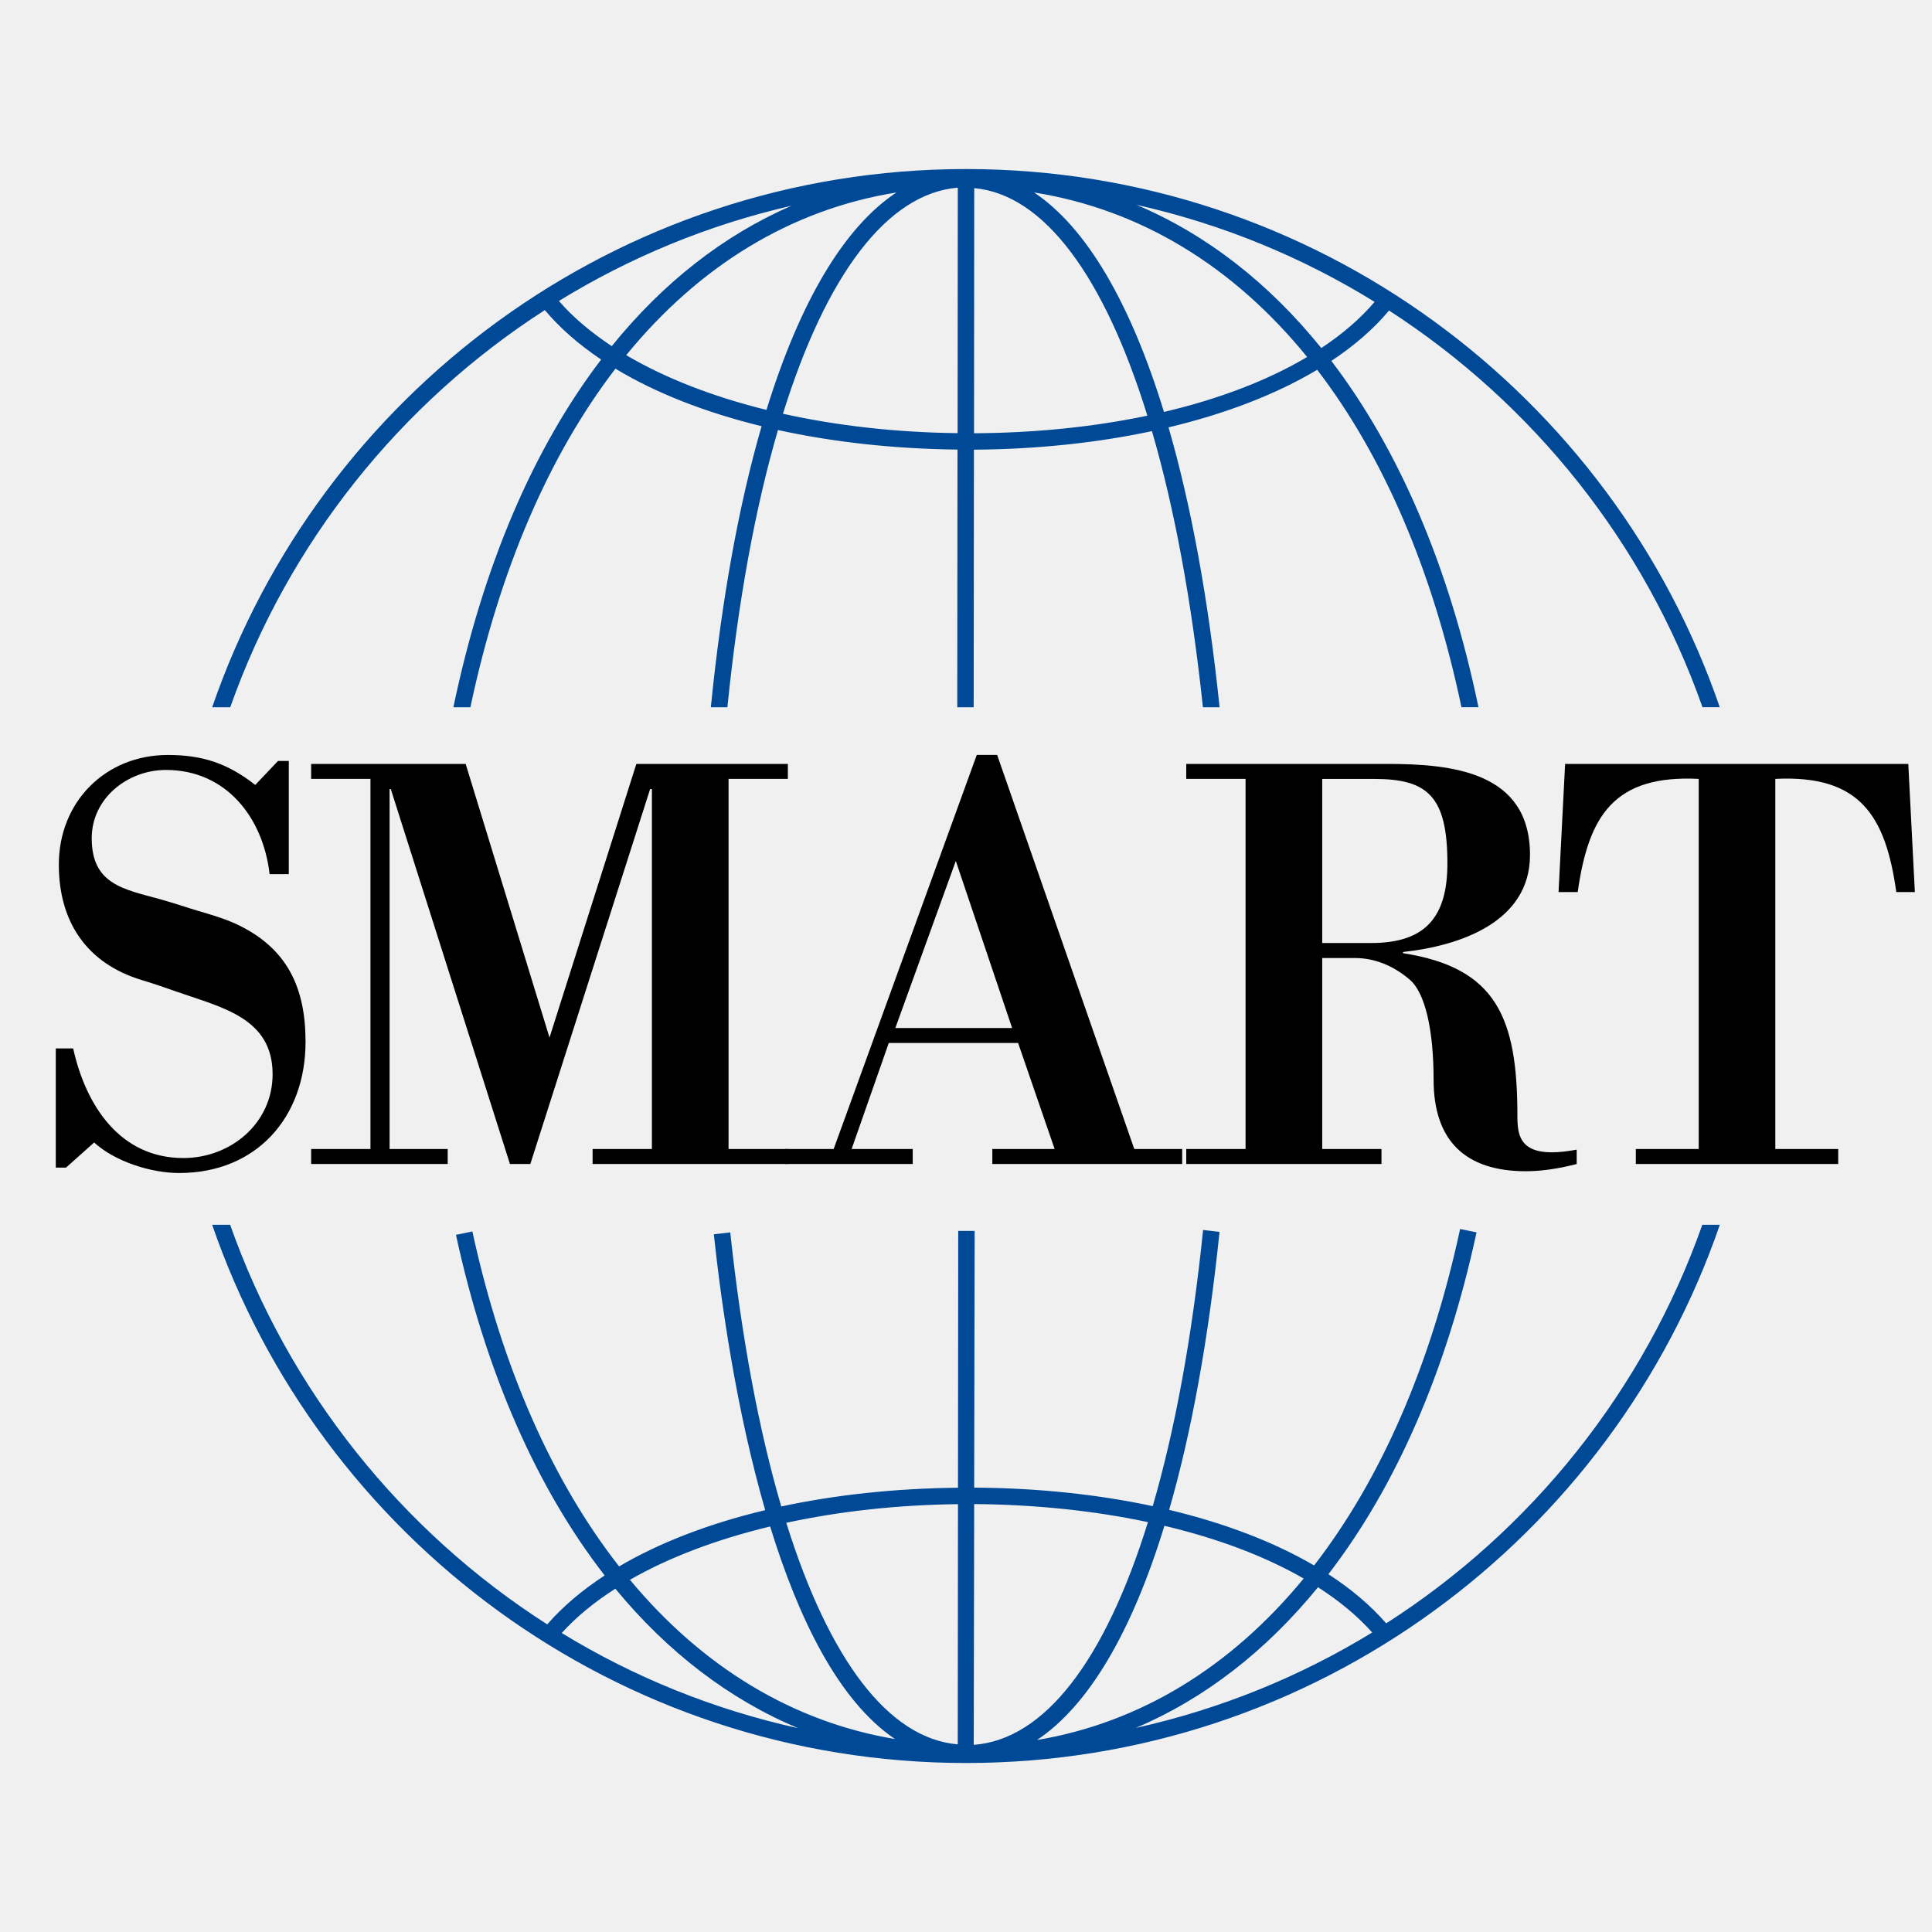
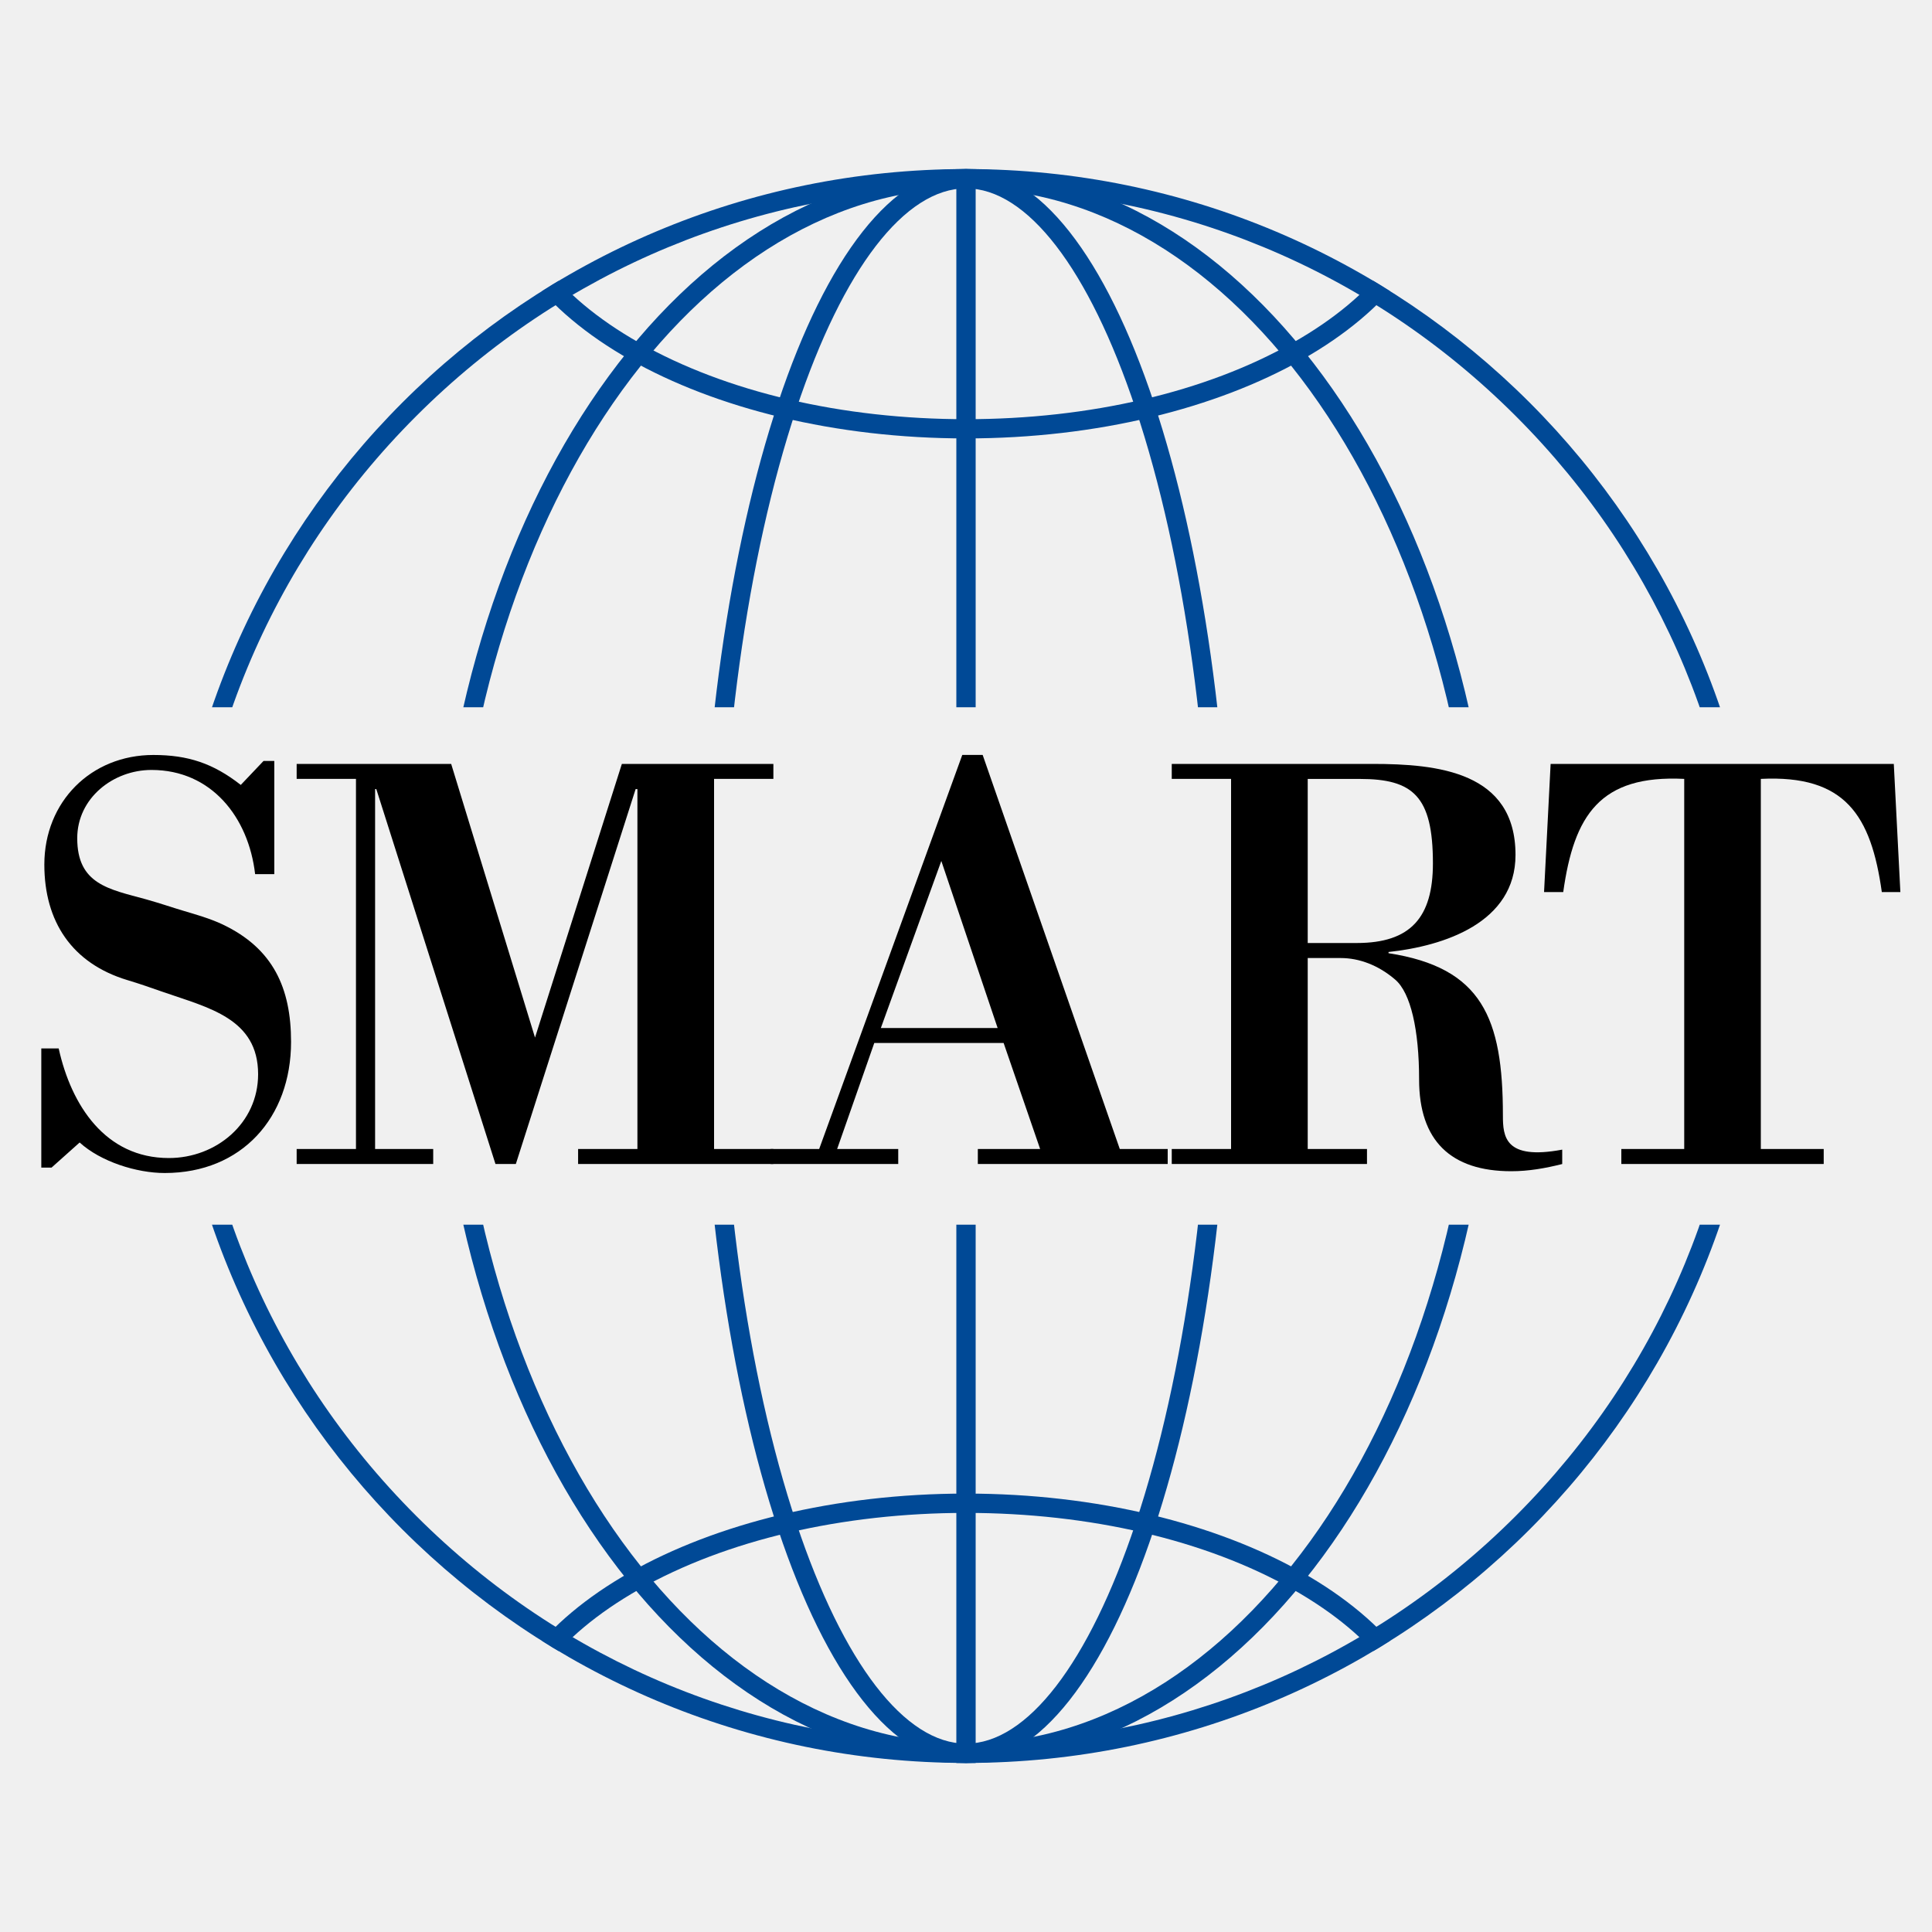
<svg xmlns="http://www.w3.org/2000/svg" version="1.1" width="1000" height="1000">
  <style>
    #light-icon {
      display: inline;
    }
    #dark-icon {
      display: none;
    }

    @media (prefers-color-scheme: dark) {
      #light-icon {
        display: none;
      }
      #dark-icon {
        display: inline;
      }
    }
  </style>
  <g id="light-icon">
    <svg version="1.1" width="1000" height="1000">
      <g>
        <g transform="matrix(2.5,0,0,2.5,0,62.5)">
-           <svg id="uuid-f1425e8e-d4a6-4839-b49d-bdcedcee6d77" width="400" height="350" viewBox="0 0 400 350">
-             <path d="m13.66,216.74h-2.11v-24.67h3.6c2.6,11.78,9.67,22.69,22.81,22.69,9.8,0,18.48-7.19,18.48-17.36,0-11.53-10.29-13.76-19.59-16.99-2.48-.87-4.96-1.74-7.44-2.48-11.53-3.47-17.23-12.15-17.23-23.93,0-13.02,9.67-22.69,22.57-22.69,7.19,0,12.4,1.74,18.1,6.2l4.71-4.96h2.23v23.43h-3.97c-1.36-11.78-9.05-21.57-21.45-21.57-7.94,0-15.38,5.83-15.38,14.14,0,9.55,6.57,10.54,14.26,12.65,3.1.87,5.58,1.74,7.69,2.36,2.48.74,5.58,1.61,8.18,2.85,10.42,4.96,14.14,13.14,14.14,24.3,0,15.62-10.17,27.15-26.16,27.15-5.83,0-13.27-2.36-17.61-6.32l-5.83,5.21Z" style="stroke-width:0px;" />
-             <path d="m150.83,212.89h12.28v3.1h-40.42v-3.1h12.28v-74.52h-.37l-24.8,77.62h-4.22l-24.67-77.62h-.25v74.52h12.03v3.1h-28.27v-3.1h12.28v-76.63h-12.28v-3.1h31.99l17.36,56.66,17.98-56.66h31.37v3.1h-12.28v76.63Z" style="stroke-width:0px;" />
-             <path d="m162.56,215.99v-3.1h10.04l29.63-81.59h4.22l28.39,81.59h9.92v3.1h-39.31v-3.1h12.9l-7.56-21.95h-26.78l-7.69,21.95h12.65v3.1h-26.41Zm22.81-28.15h24.18l-11.66-34.59-12.52,34.59Z" style="stroke-width:0px;" />
-             <path d="m273.75,212.89h12.27v3.1h-40.42v-3.1h12.28v-76.63h-12.28v-3.1h41.54c13.52,0,29.63,1.61,29.63,18.85,0,14.01-14.76,18.85-26.29,20.09v.25c19.34,2.98,23.68,13.39,23.68,33.6,0,4.34.37,9.3,12.28,7.07v2.98c-3.47.87-6.94,1.49-10.54,1.49-12.52,0-19.09-6.32-19.09-18.97,0-10.29-1.74-17.98-4.96-20.71-3.47-2.98-7.44-4.46-11.28-4.46h-6.82v39.55Zm0-42.65h10.17c11.16,0,15.75-5.33,15.75-16.49,0-13.89-4.09-17.48-15.13-17.48h-10.79v33.97Z" style="stroke-width:0px;" />
-             <path d="m338.68,215.99v-3.1h13.02v-76.63c-17.48-.87-22.82,7.56-25.05,23.43h-3.97l1.36-26.53h71.05l1.36,26.53h-3.84c-2.23-15.87-7.56-24.3-25.05-23.43v76.63h13.02v3.1h-41.91Z" style="stroke-width:0px;" />
-             <path d="m47.67,121.43c12.03-34.08,35.18-62.94,65.13-82.23,3.13,3.73,7.06,7.15,11.66,10.24-13.98,18.33-24.47,42.66-30.59,71.99h3.52c6.06-28.62,16.36-52.29,30.03-70.1,8.34,5.04,18.61,9.06,30.26,11.91-4.68,16.16-8.25,35.7-10.51,58.19h3.43c2.24-22.14,5.81-41.47,10.47-57.4,11.34,2.49,23.89,3.9,37.17,4.05l-.05,53.35h3.4l.05-53.33s.1,0,.15,0c13.07-.1,25.46-1.44,36.71-3.84,4.63,15.88,8.22,35.13,10.55,57.17h3.45c-2.32-22.38-5.9-41.83-10.57-57.95,11.85-2.82,22.3-6.86,30.78-11.92,13.63,17.78,23.88,41.38,29.87,69.86h3.52c-6.07-29.18-16.51-53.41-30.46-71.7,4.75-3.14,8.78-6.64,11.95-10.43,29.84,19.31,52.91,48.07,64.89,82.13h3.58C333.79,56.66,272.26,10,200,10S66.21,56.66,43.93,121.43h3.75Zm236.93-83.93c-2.95,3.47-6.67,6.67-11.04,9.56-10.88-13.49-23.77-23.51-38.25-29.65,17.7,3.97,34.31,10.83,49.29,20.09Zm-13.97,11.41c-8.13,4.83-18.2,8.69-29.64,11.38-6.94-22.64-16.1-38.23-26.89-45.44,22.07,3.52,41.29,15.3,56.53,34.06ZM201.7,13.95c14.44,1.3,26.92,18.24,35.85,47.11-10.96,2.3-23.06,3.57-35.84,3.64h-.05l.04-50.75Zm-3.44,50.73c-12.81-.15-25.05-1.55-36.16-4.02,8.95-28.73,21.56-45.58,36.2-46.81l-.04,50.83Zm-39.56-4.81c-11.14-2.75-21.02-6.6-29.05-11.34,15.15-18.54,34.16-30.18,55.95-33.68-10.83,7.16-19.99,22.61-26.91,45.02Zm5.16-42.27c-14.05,6.11-26.57,15.92-37.2,29.06-4.32-2.85-8.02-5.97-10.95-9.35,14.71-9.03,30.89-15.75,48.15-19.71Z" style="fill:#004996; stroke-width:0px;" />
-             <path d="m352.45,228.57c-12.08,34.26-35.37,63.27-65.45,82.53-3.21-3.7-7.24-7.11-11.97-10.18,13.92-18.07,24.46-41.99,30.67-70.77l-3.4-.7c-6.13,28.41-16.52,51.96-30.23,69.66-8.32-4.86-18.5-8.76-30.01-11.51,4.59-15.91,8.12-35.19,10.43-57.55l-3.4-.4c-2.28,22.19-5.83,41.4-10.43,57.18-11.32-2.42-23.8-3.76-36.97-3.83l.1-53.15h-3.4l-.05,53.17c-13.02.13-25.37,1.47-36.59,3.88-4.59-15.66-8.19-34.73-10.56-56.75l-3.4.4c1.52,14.17,4.65,36.4,10.64,57.11-11.59,2.77-21.86,6.71-30.25,11.65-13.78-17.62-24.23-41.06-30.38-69.35l-3.4.7c6.23,28.69,16.8,52.52,30.79,70.52-4.67,3.05-8.68,6.44-11.89,10.13-30.17-19.28-53.54-48.41-65.65-82.73h-3.72c22.29,64.78,83.82,111.43,156.07,111.43s133.79-46.66,156.07-111.43h-3.62Zm-236.15,84.53c2.99-3.32,6.74-6.39,11.1-9.18,10.83,13.14,23.58,22.9,37.84,28.88-17.56-3.88-34.06-10.61-48.94-19.7Zm14.12-11.02c8.06-4.63,17.94-8.37,29.03-11.04,5.81,18.91,14.1,36.08,25.85,44.01-21.22-3.56-39.9-14.95-54.88-32.97Zm67.88,34.07c-14.36-1.21-26.65-17.53-35.51-45.87,10.95-2.37,22.99-3.72,35.55-3.86l-.05,49.73Zm3.39-49.75h0c12.83.1,24.98,1.4,35.98,3.74-8.88,28.6-21.38,45.03-36.07,46.11l.09-49.85Zm39.39,4.5c11.06,2.62,20.84,6.31,28.83,10.92-15.04,18.3-33.83,29.85-55.21,33.43,10.65-7.1,19.59-22.22,26.38-44.35Zm-5.93,41.85c14.22-6.04,26.93-15.89,37.73-29.13,4.41,2.83,8.19,5.97,11.22,9.37-14.9,9.12-31.4,15.86-48.95,19.76Z" style="fill:#004996; stroke-width:0px;" />
+           <svg id="uuid-2d2d8ecd-7322-4f1e-8ad1-fcb9dd136ee5" width="400" height="350" viewBox="0 0 400 350">
+             <defs>
+               <clipPath id="uuid-aa61105c-aa3b-4905-8fff-b890585593c3">
+                 <path d="m26.02,7.53v334.94h347.97V7.53H26.02Zm373.98,221.03H0v-107.13h400v107.13Z" style="fill:none; stroke-width:0px;" />
+               </clipPath>
+               <clipPath id="uuid-0e4318b5-a032-499c-a333-629758ec1c27">
+                 <circle cx="200" cy="175" r="165" style="fill:none; stroke-width:0px;" />
+               </clipPath>
+               <clipPath id="uuid-5b46790f-24ca-492e-8999-d1d768922ab3">
+                 <path d="m26.02,392.51v334.94h347.97v-334.94H26.02Zm373.98,221.03H0v-107.13h400v107.13Z" style="fill:none; stroke-width:0px;" />
+               </clipPath>
+               <clipPath id="uuid-5eaf6753-d116-4019-a045-cfcdc43d11d9">
+                 <circle cx="200" cy="559.98" r="165" style="fill:none; stroke-width:0px;" />
+               </clipPath>
+             </defs>
+             <g style="clip-path:url(#uuid-aa61105c-aa3b-4905-8fff-b890585593c3);">
+               <path d="m200,14c12.65,0,25.44,16.62,35.1,45.59,10.26,30.77,15.9,71.75,15.9,115.41s-5.65,84.64-15.9,115.41c-9.66,28.97-22.45,45.59-35.1,45.59s-25.44-16.62-35.1-45.59c-10.26-30.77-15.9-71.75-15.9-115.41s5.65-84.64,15.9-115.41c9.66-28.97,22.45-45.59,35.1-45.59m0-4c-30.38,0-55,73.87-55,165s24.62,165,55,165,55-73.87,55-165S230.38,10,200,10h0Z" style="fill:#004996; stroke-width:0px;" />
+               <path d="m200,14c58.45,0,106,72.22,106,161s-47.55,161-106,161-106-72.22-106-161S141.55,14,200,14m0-4c-60.75,0-110,73.87-110,165s49.25,165,110,165,110-73.87,110-165S260.75,10,200,10h0Z" style="fill:#004996; stroke-width:0px;" />
+               <path d="m200,14c43,0,83.44,16.75,113.84,47.16,30.41,30.41,47.16,70.84,47.16,113.84s-16.75,83.44-47.16,113.84c-30.41,30.41-70.84,47.16-113.84,47.16s-83.44-16.75-113.84-47.16c-30.41-30.41-47.16-70.84-47.16-113.84s16.75-83.44,47.16-113.84c30.41-30.41,70.84-47.16,113.84-47.16m0-4c-91.13,0-165,73.87-165,165s73.87,165,165,165,165-73.87,165-165S291.13,10,200,10h0Z" style="fill:#004996; stroke-width:0px;" />
+               <line x1="200" y1="10.25" x2="200" y2="340" style="fill:none; stroke:#004996; stroke-linejoin:round; stroke-width:4px;" />
+               <g style="clip-path:url(#uuid-0e4318b5-a032-499c-a333-629758ec1c27);">
+                 <path d="m200-41.77c25.62,0,49.64,5.62,67.65,15.82,17.29,9.79,26.81,22.56,26.81,35.96s-9.52,26.16-26.81,35.96c-18,10.2-42.03,15.82-67.65,15.82s-49.64-5.62-67.65-15.82c-17.29-9.79-26.81-22.56-26.81-35.96s9.52-26.16,26.81-35.96c18-10.2,42.03-15.82,67.65-15.82m0-4c-54.38,0-98.45,24.97-98.45,55.77s44.08,55.77,98.45,55.77,98.45-24.97,98.45-55.77-44.08-55.77-98.45-55.77h0Z" style="fill:#004996; stroke-width:0px;" />
+                 <path d="m200,288.23c25.62,0,49.64,5.62,67.65,15.82,17.29,9.79,26.81,22.56,26.81,35.96s-9.52,26.16-26.81,35.96c-18,10.2-42.03,15.82-67.65,15.82s-49.64-5.62-67.65-15.82c-17.29-9.79-26.81-22.56-26.81-35.96s9.52-26.16,26.81-35.96c18-10.2,42.03-15.82,67.65-15.82m0-4c-54.38,0-98.45,24.97-98.45,55.77s44.08,55.77,98.45,55.77,98.45-24.97,98.45-55.77-44.08-55.77-98.45-55.77h0Z" style="fill:#004996; stroke-width:0px;" />
+               </g>
+             </g>
+             <path d="m10.66,216.74h-2.11v-24.67h3.6c2.6,11.78,9.67,22.69,22.81,22.69,9.8,0,18.48-7.19,18.48-17.36,0-11.53-10.29-13.76-19.59-16.99-2.48-.87-4.96-1.74-7.44-2.48-11.53-3.47-17.23-12.15-17.23-23.93,0-13.02,9.67-22.69,22.57-22.69,7.19,0,12.4,1.74,18.1,6.2l4.71-4.96h2.23v23.43h-3.97c-1.36-11.78-9.05-21.57-21.45-21.57-7.94,0-15.38,5.83-15.38,14.14,0,9.55,6.57,10.54,14.26,12.65,3.1.87,5.58,1.74,7.69,2.36,2.48.74,5.58,1.61,8.18,2.85,10.42,4.96,14.14,13.14,14.14,24.3,0,15.62-10.17,27.15-26.16,27.15-5.83,0-13.27-2.36-17.61-6.32l-5.83,5.21Z" style="stroke-width:0px;" />
+             <path d="m147.83,212.89h12.28v3.1h-40.42v-3.1h12.28v-74.52h-.37l-24.8,77.62h-4.22l-24.67-77.62h-.25v74.52h12.03v3.1h-28.27v-3.1h12.28v-76.63h-12.28v-3.1h31.99l17.36,56.66,17.98-56.66h31.37v3.1h-12.28v76.63Z" style="stroke-width:0px;" />
+             <path d="m159.56,215.99v-3.1h10.04l29.63-81.59h4.22l28.39,81.59h9.92v3.1h-39.31v-3.1h12.9l-7.56-21.95h-26.78l-7.69,21.95h12.65v3.1h-26.41Zm22.81-28.15h24.18l-11.66-34.59-12.52,34.59Z" style="stroke-width:0px;" />
+             <path d="m270.75,212.89h12.27v3.1h-40.42v-3.1h12.28v-76.63h-12.28v-3.1h41.54c13.52,0,29.63,1.61,29.63,18.85,0,14.01-14.76,18.85-26.29,20.09v.25c19.34,2.98,23.68,13.39,23.68,33.6,0,4.34.37,9.3,12.28,7.07v2.98c-3.47.87-6.94,1.49-10.54,1.49-12.52,0-19.09-6.32-19.09-18.97,0-10.29-1.74-17.98-4.96-20.71-3.47-2.98-7.44-4.46-11.28-4.46h-6.82v39.55Zm0-42.65h10.17c11.16,0,15.75-5.33,15.75-16.49,0-13.89-4.09-17.48-15.13-17.48h-10.79v33.97Z" style="stroke-width:0px;" />
+             <path d="m335.68,215.99v-3.1h13.02v-76.63c-17.48-.87-22.82,7.56-25.05,23.43h-3.97l1.36-26.53h71.05l1.36,26.53h-3.84c-2.23-15.87-7.56-24.3-25.05-23.43v76.63h13.02v3.1h-41.91Z" style="stroke-width:0px;" />
+             <g style="clip-path:url(#uuid-5b46790f-24ca-492e-8999-d1d768922ab3);">
+               <g style="clip-path:url(#uuid-5eaf6753-d116-4019-a045-cfcdc43d11d9);">
+                 <path d="m200,343.21c25.62,0,49.64,5.62,67.65,15.82,17.29,9.79,26.81,22.56,26.81,35.96s-9.52,26.16-26.81,35.96c-18,10.2-42.03,15.82-67.65,15.82s-49.64-5.62-67.65-15.82c-17.29-9.79-26.81-22.56-26.81-35.96s9.52-26.16,26.81-35.96c18-10.2,42.03-15.82,67.65-15.82m0-4c-54.38,0-98.45,24.97-98.45,55.77s44.08,55.77,98.45,55.77,98.45-24.97,98.45-55.77-44.08-55.77-98.45-55.77h0Z" style="fill:#61b4ff; stroke-width:0px;" />
+               </g>
+             </g>
          </svg>
        </g>
      </g>
    </svg>
  </g>
  <g id="dark-icon">
    <svg version="1.1" width="1000" height="1000">
      <g>
        <g transform="matrix(2.5,0,0,2.5,0,62.5)">
-           <svg id="uuid-eacb21df-7c8c-4dde-8836-c85a3fae31d3" width="400" height="350" viewBox="0 0 400 350">
-             <path d="m13.66,218.82h-2.11v-24.67h3.6c2.6,11.78,9.67,22.69,22.81,22.69,9.79,0,18.47-7.19,18.47-17.36,0-11.53-10.29-13.76-19.59-16.99-2.48-.87-4.96-1.74-7.44-2.48-11.53-3.47-17.23-12.15-17.23-23.93,0-13.02,9.67-22.69,22.57-22.69,7.19,0,12.4,1.74,18.1,6.2l4.71-4.96h2.23v23.43h-3.97c-1.37-11.78-9.05-21.58-21.45-21.58-7.94,0-15.38,5.83-15.38,14.14,0,9.55,6.57,10.54,14.26,12.65,3.1.87,5.58,1.74,7.69,2.36,2.48.74,5.58,1.61,8.18,2.85,10.42,4.96,14.14,13.14,14.14,24.3,0,15.62-10.17,27.15-26.16,27.15-5.83,0-13.27-2.36-17.61-6.32l-5.83,5.21Z" style="fill:#c4e3ff; stroke-width:0px;" />
-             <path d="m150.83,214.97h12.28v3.1h-40.42v-3.1h12.28v-74.52h-.37l-24.8,77.62h-4.22l-24.67-77.62h-.25v74.52h12.03v3.1h-28.27v-3.1h12.28v-76.63h-12.28v-3.1h31.99l17.36,56.66,17.98-56.66h31.37v3.1h-12.28v76.63Z" style="fill:#c4e3ff; stroke-width:0px;" />
-             <path d="m162.56,218.07v-3.1h10.04l29.63-81.59h4.22l28.39,81.59h9.92v3.1h-39.3v-3.1h12.89l-7.56-21.95h-26.78l-7.69,21.95h12.65v3.1h-26.41Zm22.81-28.15h24.18l-11.66-34.59-12.52,34.59Z" style="fill:#c4e3ff; stroke-width:0px;" />
-             <path d="m273.75,214.97h12.27v3.1h-40.42v-3.1h12.28v-76.63h-12.28v-3.1h41.54c13.52,0,29.63,1.61,29.63,18.85,0,14.01-14.76,18.85-26.29,20.09v.25c19.34,2.98,23.68,13.39,23.68,33.6,0,4.34.37,9.3,12.28,7.07v2.98c-3.47.87-6.94,1.49-10.54,1.49-12.52,0-19.09-6.32-19.09-18.97,0-10.29-1.74-17.98-4.96-20.71-3.47-2.98-7.44-4.46-11.28-4.46h-6.82v39.55Zm0-42.65h10.17c11.16,0,15.75-5.33,15.75-16.49,0-13.89-4.09-17.48-15.13-17.48h-10.79v33.97Z" style="fill:#c4e3ff; stroke-width:0px;" />
-             <path d="m338.68,218.07v-3.1h13.02v-76.63c-17.48-.87-22.81,7.56-25.05,23.43h-3.97l1.36-26.53h71.05l1.36,26.53h-3.84c-2.23-15.87-7.56-24.3-25.05-23.43v76.63h13.02v3.1h-41.91Z" style="fill:#c4e3ff; stroke-width:0px;" />
-             <path d="m47.67,123.52c12.03-34.08,35.18-62.94,65.13-82.23,3.13,3.73,7.06,7.15,11.66,10.24-13.98,18.33-24.47,42.66-30.59,71.99h3.52c6.06-28.62,16.36-52.29,30.03-70.1,8.34,5.04,18.61,9.06,30.26,11.91-4.68,16.16-8.25,35.7-10.51,58.19h3.43c2.24-22.14,5.81-41.47,10.47-57.4,11.34,2.49,23.89,3.9,37.17,4.05l-.05,53.35h3.4l.05-53.33s.1,0,.15,0c13.07-.1,25.46-1.44,36.71-3.84,4.63,15.88,8.22,35.13,10.55,57.17h3.45c-2.32-22.38-5.9-41.83-10.57-57.95,11.85-2.82,22.3-6.86,30.78-11.92,13.63,17.78,23.88,41.38,29.87,69.86h3.52c-6.07-29.18-16.51-53.41-30.46-71.7,4.75-3.14,8.78-6.64,11.95-10.43,29.84,19.31,52.91,48.07,64.89,82.13h3.58C333.79,58.74,272.26,12.08,200,12.08S66.21,58.74,43.93,123.52h3.75Zm236.93-83.93c-2.95,3.47-6.67,6.67-11.04,9.56-10.88-13.49-23.77-23.51-38.25-29.65,17.7,3.97,34.31,10.83,49.29,20.09Zm-13.97,11.41c-8.13,4.83-18.2,8.69-29.64,11.38-6.94-22.64-16.1-38.23-26.89-45.44,22.07,3.52,41.29,15.3,56.53,34.06Zm-68.93-34.96c14.44,1.3,26.92,18.24,35.85,47.11-10.96,2.3-23.06,3.57-35.84,3.64h-.05l.04-50.75Zm-3.44,50.73c-12.81-.15-25.05-1.55-36.16-4.02,8.95-28.73,21.56-45.58,36.2-46.81l-.04,50.83Zm-39.56-4.81c-11.14-2.75-21.02-6.6-29.05-11.34,15.15-18.54,34.16-30.18,55.95-33.68-10.83,7.16-19.99,22.61-26.91,45.02Zm5.16-42.27c-14.05,6.11-26.57,15.92-37.2,29.06-4.32-2.85-8.02-5.97-10.95-9.35,14.71-9.03,30.89-15.75,48.15-19.71Z" style="fill:#61b4ff; stroke-width:0px;" />
-             <path d="m352.45,230.65c-12.08,34.26-35.37,63.27-65.45,82.53-3.21-3.7-7.24-7.11-11.97-10.18,13.92-18.07,24.46-41.99,30.67-70.77l-3.4-.7c-6.13,28.41-16.52,51.96-30.23,69.66-8.32-4.86-18.5-8.76-30.01-11.51,4.59-15.91,8.12-35.19,10.43-57.55l-3.4-.4c-2.28,22.19-5.83,41.4-10.43,57.18-11.32-2.42-23.8-3.76-36.97-3.83l.1-53.15h-3.4l-.05,53.17c-13.02.13-25.37,1.47-36.59,3.88-4.59-15.66-8.19-34.73-10.56-56.75l-3.4.4c1.52,14.17,4.65,36.4,10.64,57.11-11.59,2.77-21.86,6.71-30.25,11.65-13.78-17.62-24.23-41.06-30.38-69.35l-3.4.7c6.23,28.69,16.8,52.52,30.79,70.52-4.67,3.05-8.68,6.44-11.89,10.13-30.17-19.28-53.54-48.41-65.65-82.73h-3.72c22.29,64.78,83.82,111.43,156.07,111.43s133.79-46.66,156.07-111.43h-3.62Zm-236.15,84.53c2.99-3.32,6.74-6.39,11.1-9.18,10.83,13.14,23.58,22.9,37.84,28.88-17.56-3.88-34.06-10.61-48.94-19.7Zm14.12-11.02c8.06-4.63,17.94-8.37,29.03-11.04,5.81,18.91,14.1,36.08,25.85,44.01-21.22-3.56-39.9-14.95-54.88-32.97Zm67.88,34.07c-14.36-1.21-26.65-17.53-35.51-45.87,10.95-2.37,22.99-3.72,35.55-3.86l-.05,49.73Zm3.39-49.75h0c12.83.1,24.98,1.4,35.98,3.74-8.88,28.6-21.38,45.03-36.07,46.11l.09-49.85Zm39.39,4.5c11.06,2.62,20.84,6.31,28.83,10.92-15.04,18.3-33.83,29.85-55.21,33.43,10.65-7.1,19.59-22.22,26.38-44.35Zm-5.93,41.85c14.22-6.04,26.93-15.89,37.73-29.13,4.41,2.83,8.19,5.97,11.22,9.37-14.9,9.12-31.4,15.86-48.95,19.76Z" style="fill:#61b4ff; stroke-width:0px;" />
+           <svg id="uuid-25719554-89b6-40aa-a949-76868e430d34" width="400" height="350" viewBox="0 0 400 350">
+             <defs>
+               <clipPath id="uuid-730f8b3a-07e3-4c41-8ef6-7b88b7c5bf89">
+                 <path d="m26.02-377.47V-42.53h347.97v-334.94H26.02Zm373.98,221.03H0v-107.13h400v107.13Z" style="fill:none; stroke-width:0px;" />
+               </clipPath>
+               <clipPath id="uuid-a8f0ebc6-4123-4f41-a636-9eba2ad1d974">
+                 <circle cx="200" cy="-210" r="165" style="fill:none; stroke-width:0px;" />
+               </clipPath>
+               <clipPath id="uuid-670149b9-ac0c-4079-b07e-f68c5d8a5102">
+                 <path d="m26.02,7.51v334.94h347.97V7.51H26.02Zm373.98,221.03H0v-107.13h400v107.13Z" style="fill:none; stroke-width:0px;" />
+               </clipPath>
+               <clipPath id="uuid-d14546d8-5846-4ca0-98dc-59f96f61f3f9">
+                 <circle cx="200" cy="174.98" r="165" style="fill:none; stroke-width:0px;" />
+               </clipPath>
+             </defs>
+             <g style="clip-path:url(#uuid-730f8b3a-07e3-4c41-8ef6-7b88b7c5bf89);">
+               <g style="clip-path:url(#uuid-a8f0ebc6-4123-4f41-a636-9eba2ad1d974);">
+                 <path d="m200-96.77c25.62,0,49.64,5.62,67.65,15.82,17.29,9.79,26.81,22.56,26.81,35.96s-9.52,26.16-26.81,35.96c-18,10.2-42.03,15.82-67.65,15.82s-49.64-5.62-67.65-15.82c-17.29-9.79-26.81-22.56-26.81-35.96s9.52-26.16,26.81-35.96c18-10.2,42.03-15.82,67.65-15.82m0-4c-54.38,0-98.45,24.97-98.45,55.77S145.62,10.77,200,10.77s98.45-24.97,98.45-55.77-44.08-55.77-98.45-55.77h0Z" style="fill:#004996; stroke-width:0px;" />
+               </g>
+             </g>
+             <g style="clip-path:url(#uuid-670149b9-ac0c-4079-b07e-f68c5d8a5102);">
+               <path d="m200,13.98c12.65,0,25.44,16.62,35.1,45.59,10.26,30.77,15.9,71.75,15.9,115.41s-5.65,84.64-15.9,115.41c-9.66,28.97-22.45,45.59-35.1,45.59s-25.44-16.62-35.1-45.59c-10.26-30.77-15.9-71.75-15.9-115.41s5.65-84.64,15.9-115.41c9.66-28.97,22.45-45.59,35.1-45.59m0-4c-30.38,0-55,73.87-55,165s24.62,165,55,165,55-73.87,55-165S230.38,9.98,200,9.98h0Z" style="fill:#61b4ff; stroke-width:0px;" />
+               <path d="m200,13.98c58.45,0,106,72.22,106,161s-47.55,161-106,161-106-72.22-106-161S141.55,13.98,200,13.98m0-4c-60.75,0-110,73.87-110,165s49.25,165,110,165,110-73.87,110-165S260.75,9.98,200,9.98h0Z" style="fill:#61b4ff; stroke-width:0px;" />
+               <path d="m200,13.98c43,0,83.44,16.75,113.84,47.16,30.41,30.41,47.16,70.84,47.16,113.84s-16.75,83.44-47.16,113.84c-30.41,30.41-70.84,47.16-113.84,47.16s-83.44-16.75-113.84-47.16c-30.41-30.41-47.16-70.84-47.16-113.84s16.75-83.44,47.16-113.84c30.41-30.41,70.84-47.16,113.84-47.16m0-4c-91.13,0-165,73.87-165,165s73.87,165,165,165,165-73.87,165-165S291.13,9.98,200,9.98h0Z" style="fill:#61b4ff; stroke-width:0px;" />
+               <line x1="200" y1="10.23" x2="200" y2="339.98" style="fill:none; stroke:#61b4ff; stroke-linejoin:round; stroke-width:4px;" />
+               <g style="clip-path:url(#uuid-d14546d8-5846-4ca0-98dc-59f96f61f3f9);">
+                 <path d="m200-41.79c25.62,0,49.64,5.62,67.65,15.82,17.29,9.79,26.81,22.56,26.81,35.96s-9.52,26.16-26.81,35.96c-18,10.2-42.03,15.82-67.65,15.82s-49.64-5.62-67.65-15.82c-17.29-9.79-26.81-22.56-26.81-35.96s9.52-26.16,26.81-35.96c18-10.2,42.03-15.82,67.65-15.82m0-4c-54.38,0-98.45,24.97-98.45,55.77s44.08,55.77,98.45,55.77,98.45-24.97,98.45-55.77-44.08-55.77-98.45-55.77h0Z" style="fill:#61b4ff; stroke-width:0px;" />
+                 <path d="m200,288.21c25.62,0,49.64,5.62,67.65,15.82,17.29,9.79,26.81,22.56,26.81,35.96s-9.52,26.16-26.81,35.96c-18,10.2-42.03,15.82-67.65,15.82s-49.64-5.62-67.65-15.82c-17.29-9.79-26.81-22.56-26.81-35.96s9.52-26.16,26.81-35.96c18-10.2,42.03-15.82,67.65-15.82m0-4c-54.38,0-98.45,24.97-98.45,55.77s44.08,55.77,98.45,55.77,98.45-24.97,98.45-55.77-44.08-55.77-98.45-55.77h0Z" style="fill:#61b4ff; stroke-width:0px;" />
+               </g>
+             </g>
+             <path d="m10.66,216.72h-2.11v-24.67h3.6c2.6,11.78,9.67,22.69,22.81,22.69,9.8,0,18.48-7.19,18.48-17.36,0-11.53-10.29-13.76-19.59-16.99-2.48-.87-4.96-1.74-7.44-2.48-11.53-3.47-17.23-12.15-17.23-23.93,0-13.02,9.67-22.69,22.57-22.69,7.19,0,12.4,1.74,18.1,6.2l4.71-4.96h2.23v23.43h-3.97c-1.36-11.78-9.05-21.57-21.45-21.57-7.94,0-15.38,5.83-15.38,14.13,0,9.55,6.57,10.54,14.26,12.65,3.1.87,5.58,1.74,7.69,2.36,2.48.74,5.58,1.61,8.18,2.85,10.42,4.96,14.14,13.14,14.14,24.3,0,15.62-10.17,27.15-26.16,27.15-5.83,0-13.27-2.36-17.61-6.32l-5.83,5.21Z" style="fill:#fff; stroke-width:0px;" />
+             <path d="m147.83,212.87h12.28v3.1h-40.42v-3.1h12.28v-74.52h-.37l-24.8,77.62h-4.22l-24.67-77.62h-.25v74.52h12.03v3.1h-28.27v-3.1h12.28v-76.63h-12.28v-3.1h31.99l17.36,56.67,17.98-56.67h31.37v3.1h-12.28v76.63Z" style="fill:#fff; stroke-width:0px;" />
+             <path d="m159.56,215.97v-3.1h10.04l29.63-81.59h4.22l28.39,81.59h9.92v3.1h-39.31v-3.1h12.9l-7.56-21.95h-26.78l-7.69,21.95h12.65v3.1h-26.41Zm22.81-28.15h24.18l-11.66-34.59-12.52,34.59Z" style="fill:#fff; stroke-width:0px;" />
+             <path d="m270.75,212.87h12.27v3.1h-40.42v-3.1h12.28v-76.63h-12.28v-3.1h41.54c13.52,0,29.63,1.61,29.63,18.85,0,14.01-14.76,18.85-26.29,20.09v.25c19.34,2.98,23.68,13.39,23.68,33.6,0,4.34.37,9.3,12.28,7.07v2.98c-3.47.87-6.94,1.49-10.54,1.49-12.52,0-19.09-6.32-19.09-18.97,0-10.29-1.74-17.98-4.96-20.71-3.47-2.98-7.44-4.46-11.28-4.46h-6.82v39.55Zm0-42.65h10.17c11.16,0,15.75-5.33,15.75-16.49,0-13.89-4.09-17.48-15.13-17.48h-10.79v33.97Z" style="fill:#fff; stroke-width:0px;" />
+             <path d="m335.68,215.97v-3.1h13.02v-76.63c-17.48-.87-22.82,7.56-25.05,23.43h-3.97l1.36-26.53h71.05l1.36,26.53h-3.84c-2.23-15.87-7.56-24.3-25.05-23.43v76.63h13.02v3.1h-41.91Z" style="fill:#fff; stroke-width:0px;" />
          </svg>
        </g>
      </g>
    </svg>
  </g>
</svg>
